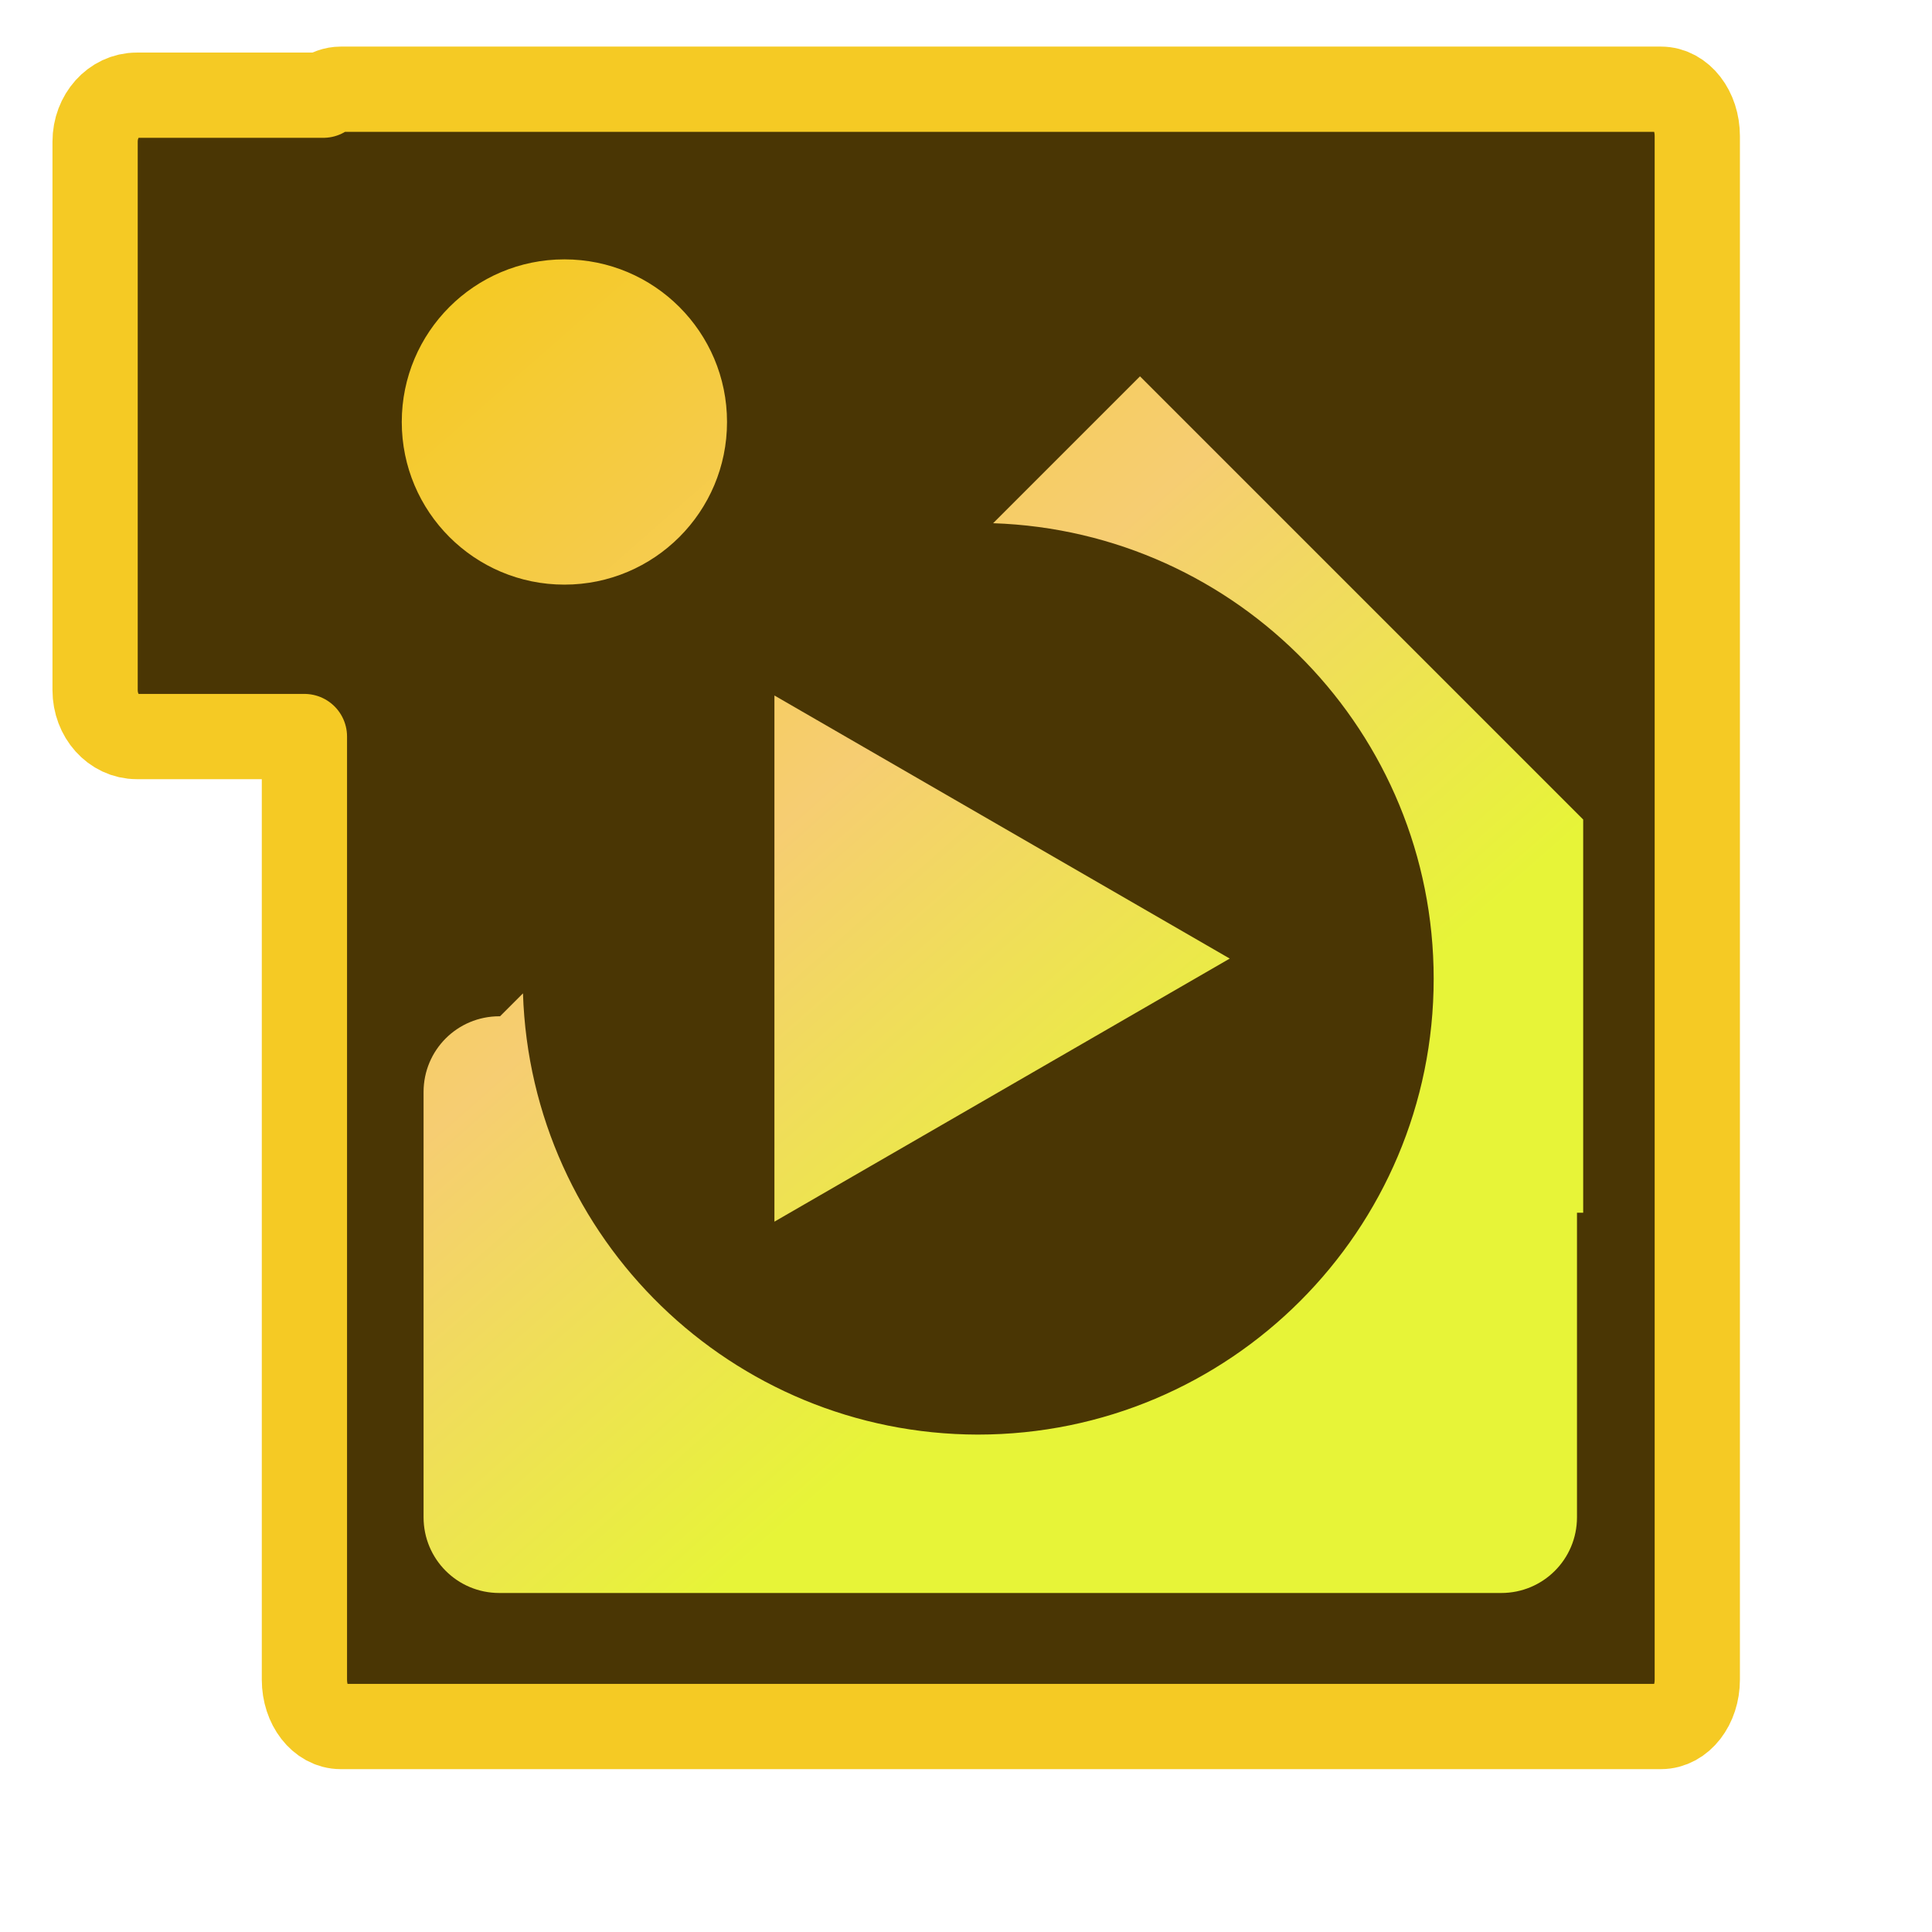
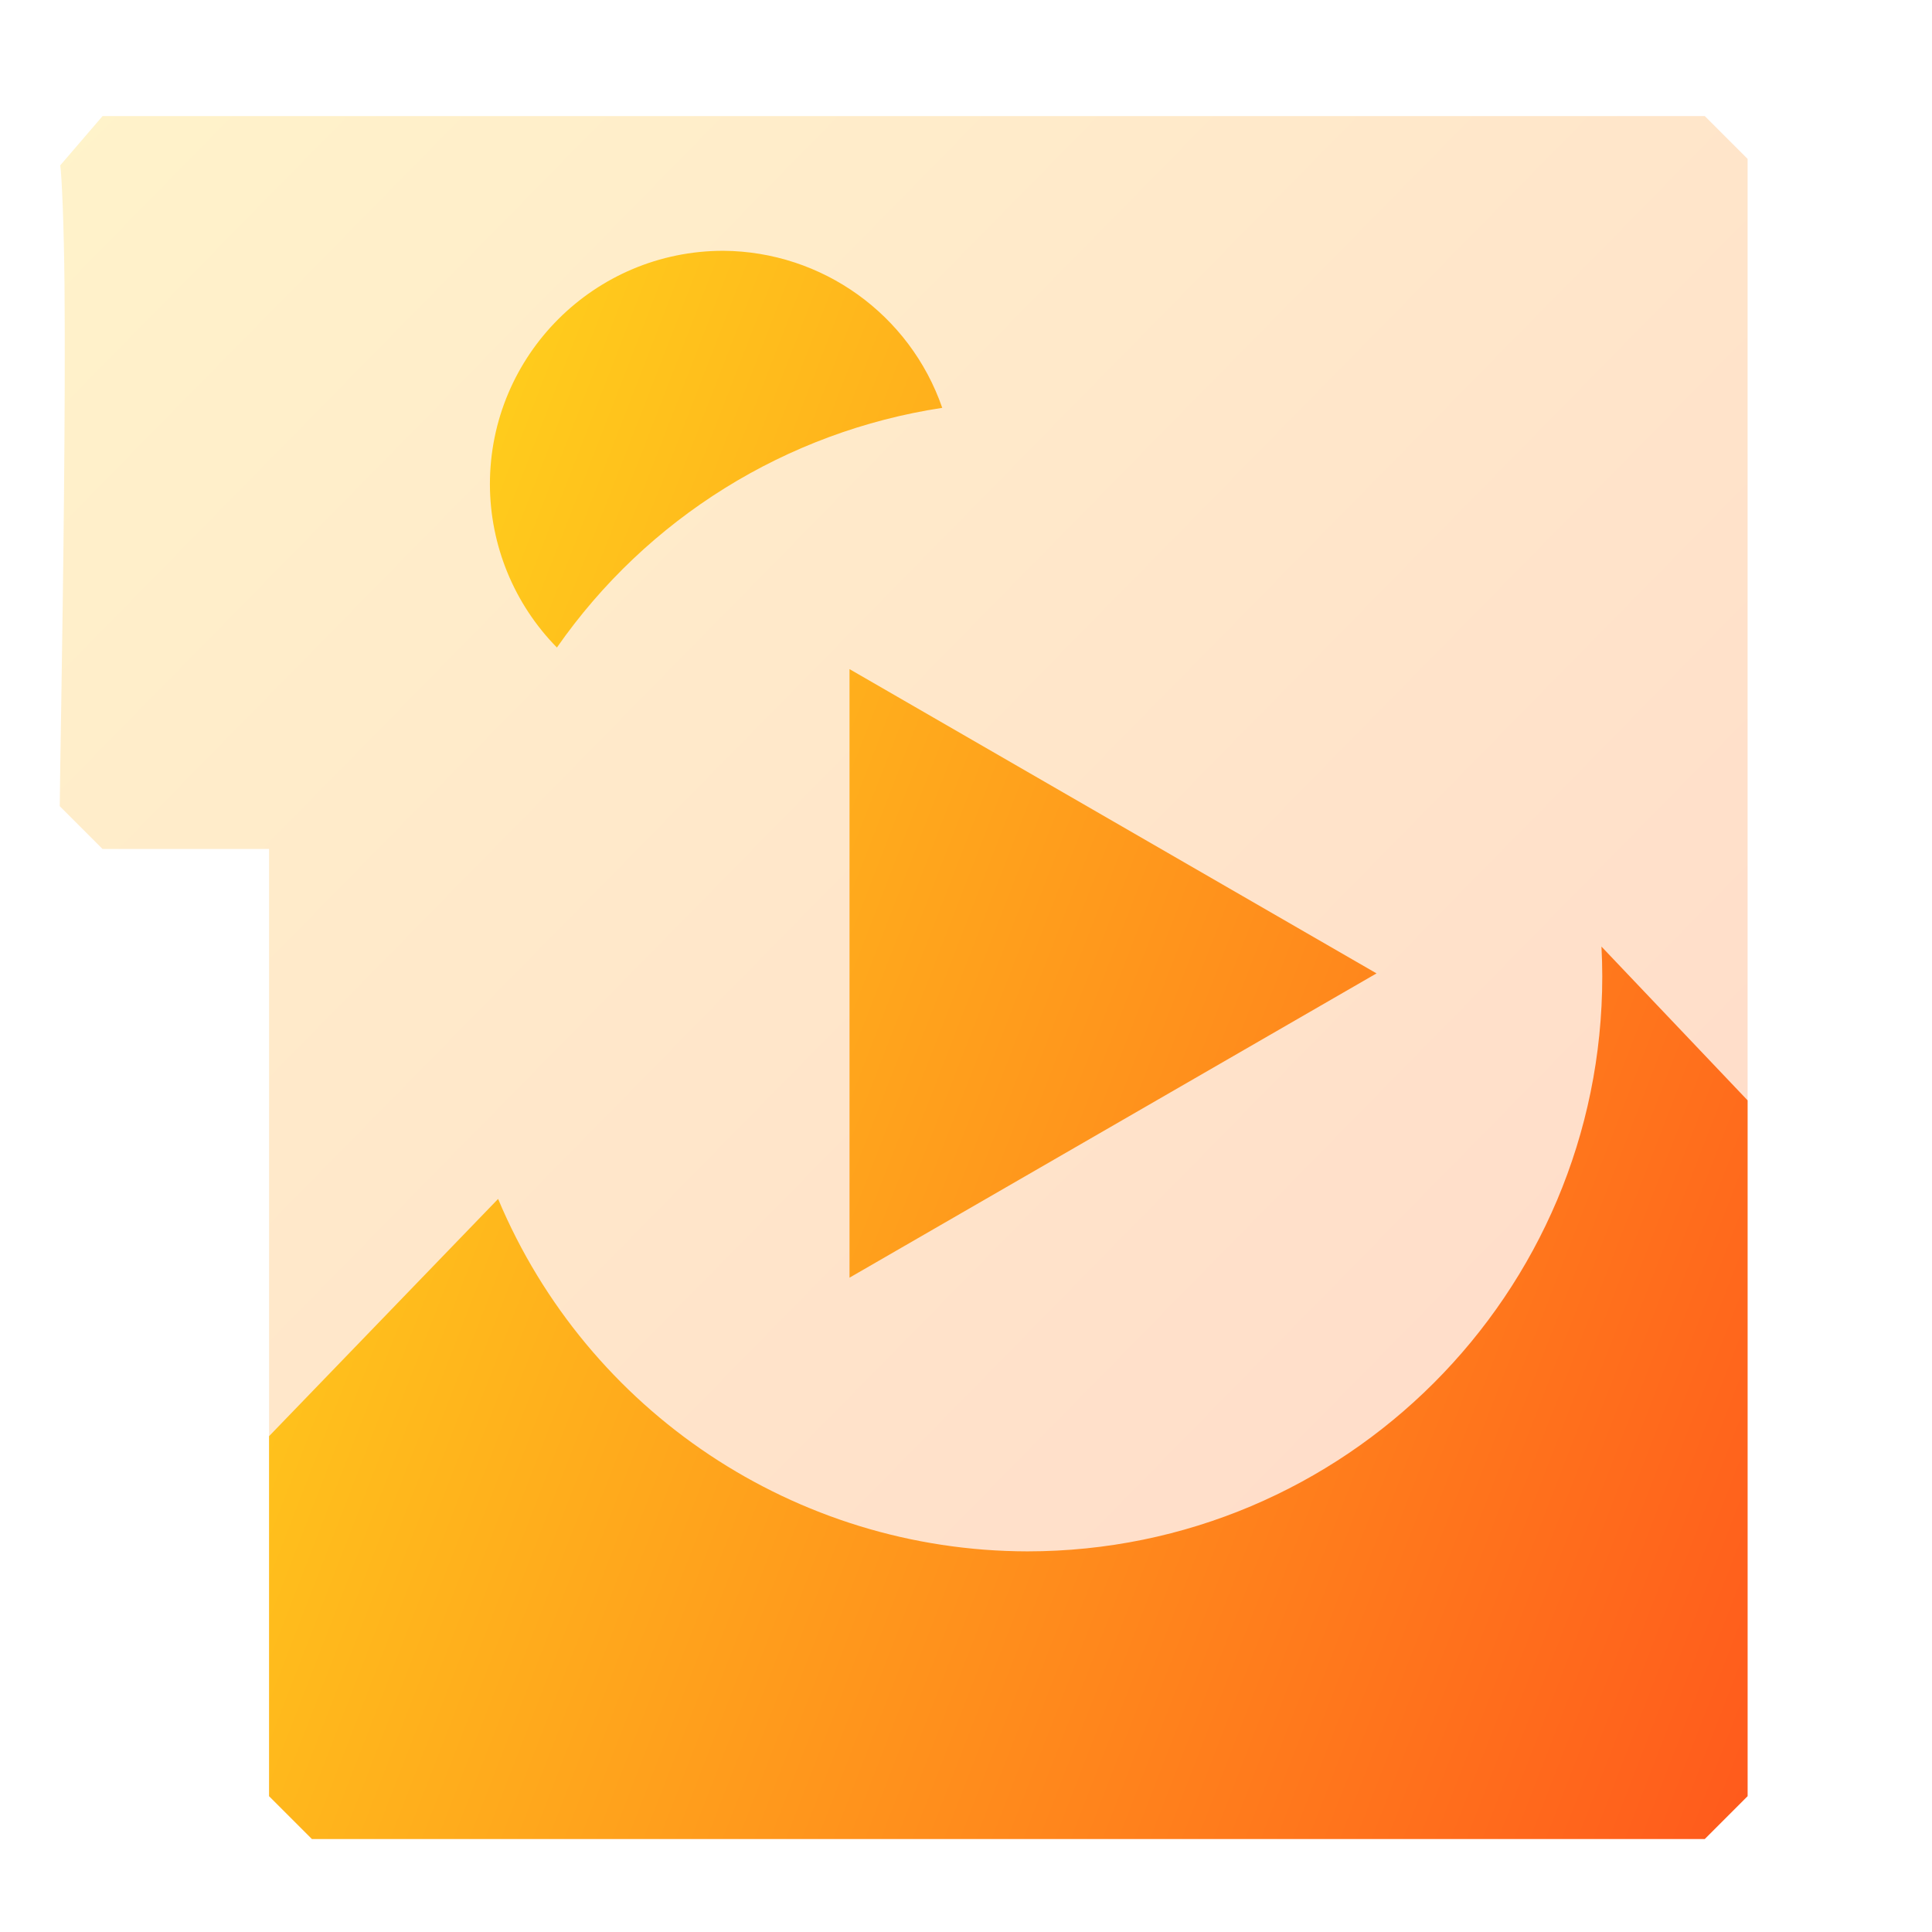
- <svg xmlns="http://www.w3.org/2000/svg" xmlns:xlink="http://www.w3.org/1999/xlink" width="500" height="500" viewBox="0 0 500 500" version="1.1" id="svg1">
+ <svg xmlns="http://www.w3.org/2000/svg" xmlns:xlink="http://www.w3.org/1999/xlink" width="500" height="500" viewBox="0 0 500 500" version="1.1" id="svg1" xml:space="preserve">
  <defs id="defs1">
-     <linearGradient id="linearGradient1">
-       <stop style="stop-color:#f5ca24;stop-opacity:1;" offset="0.04" id="stop1" />
-       <stop style="stop-color:#f6cd72;stop-opacity:1;" offset="0.385" id="stop3" />
-       <stop style="stop-color:#e7f438;stop-opacity:1;" offset="0.683" id="stop2" />
+     <linearGradient id="linearGradient4">
+       <stop style="stop-color:#ffd51c;stop-opacity:1;" offset="0" id="stop3" />
+       <stop style="stop-color:#ff4f1c;stop-opacity:1;" offset="1" id="stop4" />
    </linearGradient>
    <linearGradient id="swatch61">
      <stop style="stop-color:#5090d0;stop-opacity:1;" offset="0" id="stop61" />
    </linearGradient>
    <linearGradient id="swatch30">
      <stop style="stop-color:#f9f9f9;stop-opacity:1;" offset="0" id="stop30" />
    </linearGradient>
-     <linearGradient xlink:href="#linearGradient1" id="linearGradient2" x1="100.788" y1="66.541" x2="405.09" y2="412.877" gradientUnits="userSpaceOnUse" />
+     <linearGradient xlink:href="#linearGradient4" id="linearGradient3" x1="27.52" y1="268.706" x2="504.94" y2="453.558" gradientUnits="userSpaceOnUse" />
+     <linearGradient xlink:href="#linearGradient4" id="linearGradient10" x1="-35.268" y1="1.626" x2="474.032" y2="501.957" gradientUnits="userSpaceOnUse" />
  </defs>
  <g id="layer1">
-     <path id="rect53-0" style="fill:#4a3604;fill-opacity:1;fill-rule:nonzero;stroke:#f5ca24;stroke-width:22.062;stroke-linecap:butt;stroke-linejoin:round;stroke-dasharray:none;stroke-opacity:1;paint-order:markers fill stroke" d="M 88.18 23.09 C 86.531 23.09 85.006 23.681 83.662 24.637 L 35.393 24.637 C 29.42 24.637 24.611 30 24.611 36.662 L 24.611 178.594 C 24.611 185.255 29.42 190.617 35.393 190.617 L 78.783 190.617 L 78.783 434.689 C 78.783 441.41 82.974 446.82 88.18 446.82 L 429.863 446.82 C 435.069 446.82 439.258 441.41 439.258 434.689 L 439.258 35.221 C 439.258 28.5 435.069 23.09 429.863 23.09 L 88.18 23.09 z " />
-     <path id="path1" style="fill:url(#linearGradient2);fill-opacity:1;stroke:none;stroke-width:22.062;stroke-linejoin:bevel;stroke-opacity:1;paint-order:markers fill stroke" d="M 146.064 67.125 A 42.088 42.088 0 0 0 103.977 109.213 A 42.088 42.088 0 0 0 146.064 151.301 A 42.088 42.088 0 0 0 188.152 109.213 A 42.088 42.088 0 0 0 146.064 67.125 z M 295.029 97.396 L 257.02 135.406 A 117.981 117.981 0 0 1 371.035 253.289 A 117.981 117.981 0 0 1 253.055 371.27 A 117.981 117.981 0 0 1 135.346 257.08 L 129.414 263.012 L 129.227 263.012 C 118.364 263.012 109.619 271.757 109.619 282.619 L 109.619 392.656 C 109.619 403.519 118.364 412.264 129.227 412.264 L 388.516 412.264 C 399.378 412.264 408.123 403.519 408.123 392.656 L 408.123 313.855 L 409.727 313.855 L 409.727 212.094 L 295.029 97.396 z M 200.42 179.994 L 200.42 316.164 L 318.256 248.078 L 200.42 179.994 z " />
+     <path id="path6" style="color:#000000;opacity:0.234;fill:url(#linearGradient10);stroke-linejoin:bevel;stroke-miterlimit:10;-inkscape-stroke:none;fill-opacity:1" d="M 26.547,30.035 15.592,42.793 c 0.383,2.501 0.968,15.574 1.104,31.322 0.136,15.748 0.045,35.174 -0.137,54.303 -0.364,38.258 -1.094,74.4 -1.094,80.227 l 11.082,11.08 h 43.09 v 245.123 l 11.082,11.08 h 360.475 l 11.08,-11.08 V 41.117 L 441.193,30.035 Z" />
+     <path id="path2" style="opacity:1;fill:url(#linearGradient3);fill-opacity:1;stroke:none;stroke-width:10.904;stroke-linecap:round;stroke-linejoin:round;stroke-miterlimit:10" d="M 187.205 64.904 A 60.416 60.416 0 0 0 126.789 125.32 A 60.416 60.416 0 0 0 144.129 167.578 A 148.817 148.817 0 0 1 243.852 105.551 A 60.416 60.416 0 0 0 187.205 64.904 z M 219.852 173.166 L 219.852 330.662 L 356.246 251.914 L 219.852 173.166 z M 414.457 244.975 A 148.817 148.817 0 0 1 414.666 252.676 A 148.817 148.817 0 0 1 265.848 401.492 A 148.817 148.817 0 0 1 128.908 310.281 L 69.637 371.678 L 69.637 464.848 L 80.719 475.928 L 441.193 475.928 L 452.273 464.848 L 452.273 284.768 L 414.457 244.975 z " />
  </g>
</svg>
